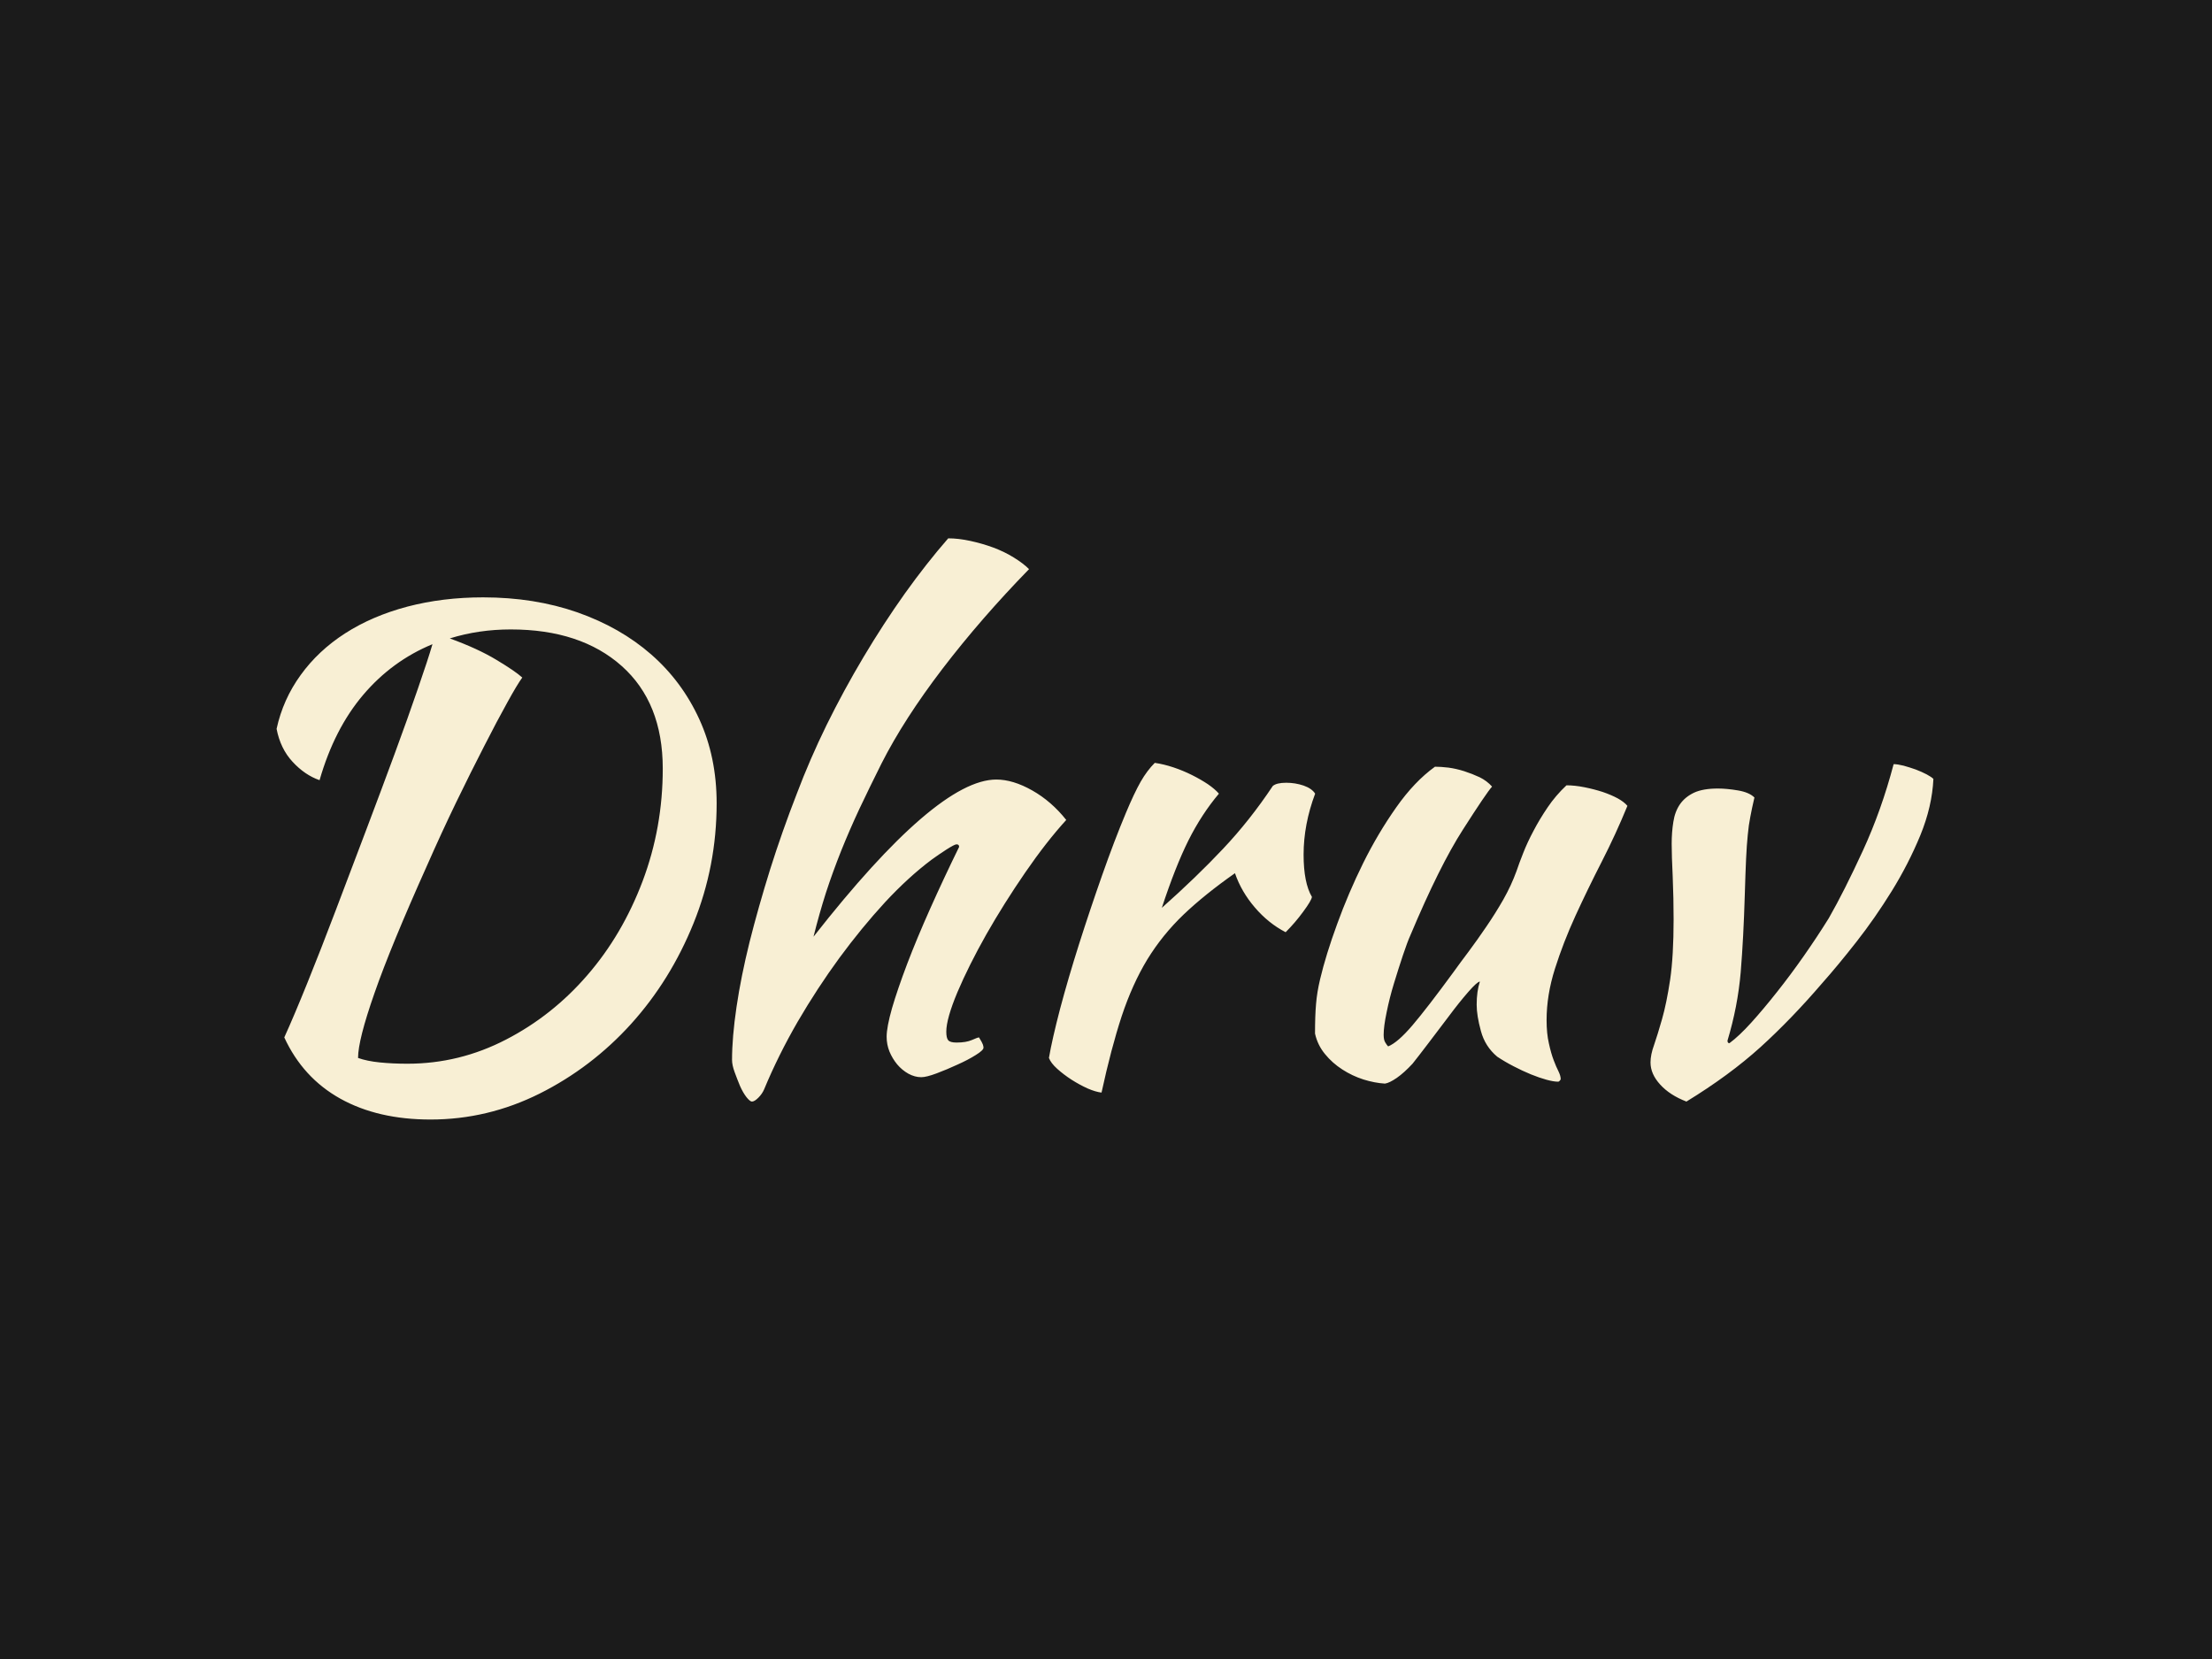
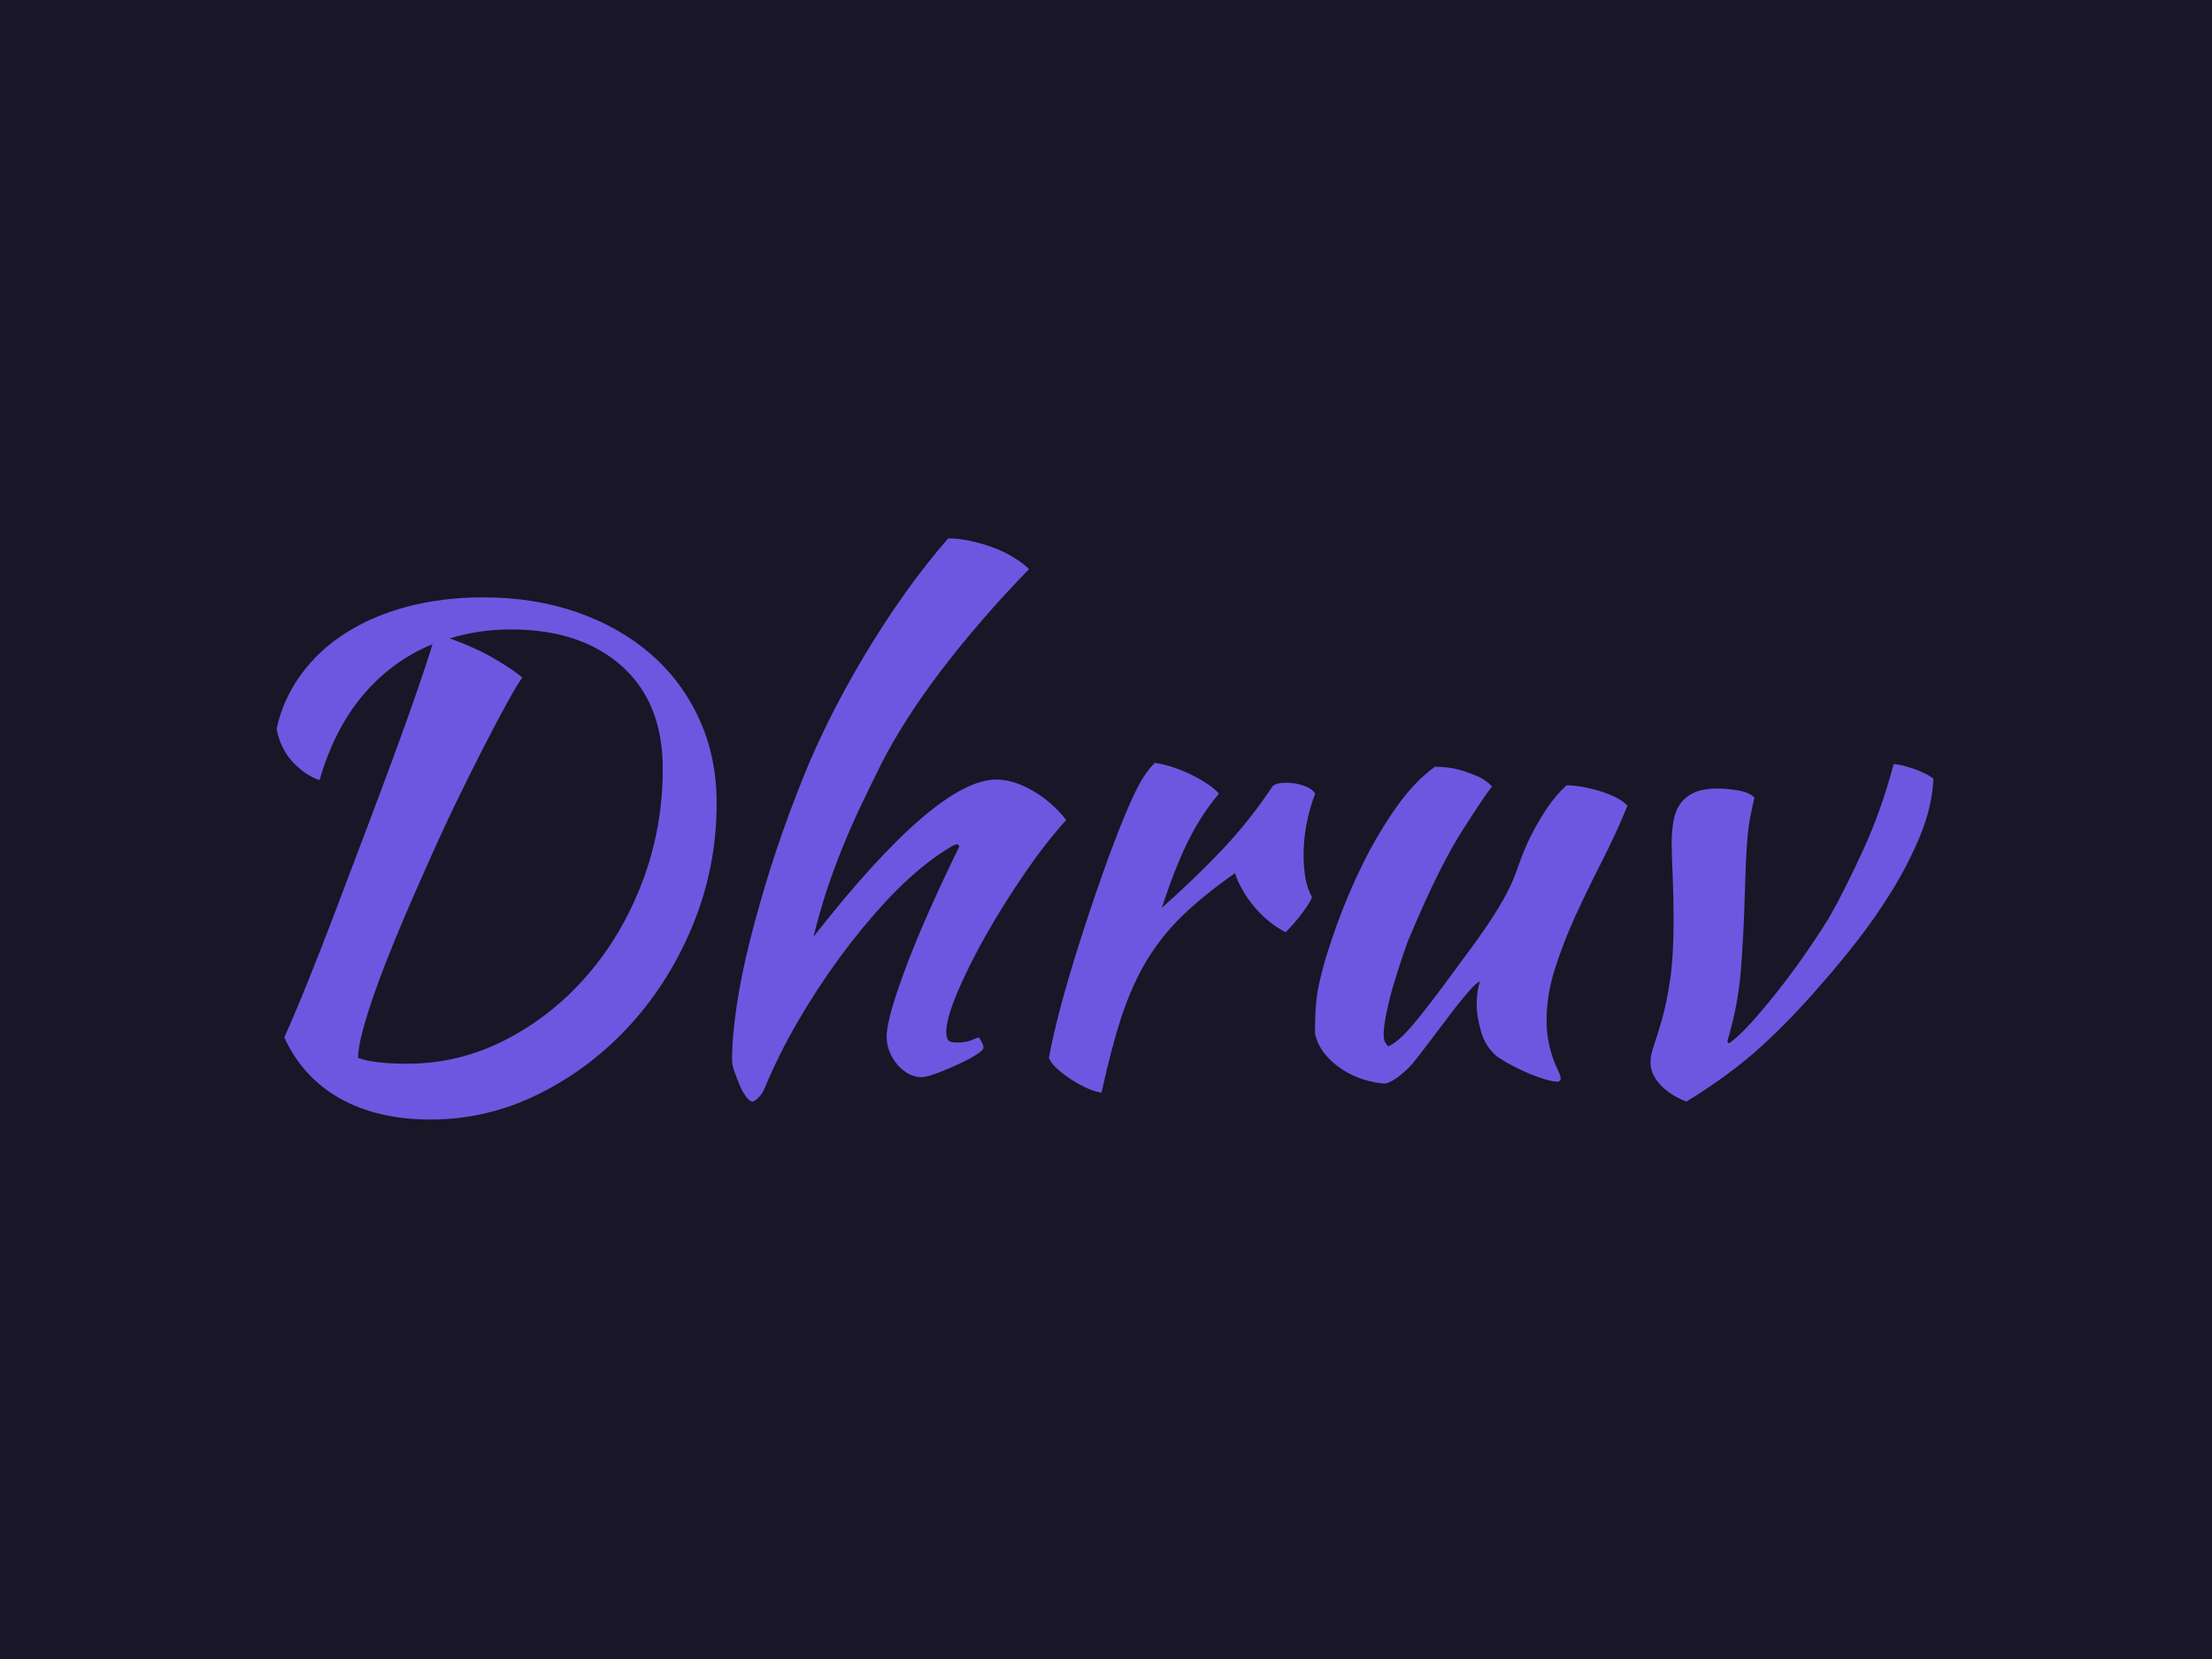
<svg xmlns="http://www.w3.org/2000/svg" version="1.1" width="2000" height="1500" viewBox="0 0 2000 1500">
-   <rect width="2000" height="1500" fill="#1b1b1b" />
+   <rect width="2000" height="1500" fill="#191627" />
  <g transform="matrix(0.75,0,0,0.75,249.0909,486.2398)">
    <svg viewBox="0 0 396 139" data-background-color="#1b1b1b" preserveAspectRatio="xMidYMid meet" height="702" width="2000">
      <g id="tight-bounds" transform="matrix(1,0,0,1,0.24,0.1347038)">
        <svg viewBox="0 0 395.52 138.731" height="138.731" width="395.52">
          <g>
            <svg viewBox="0 0 395.52 138.731" height="138.731" width="395.52">
              <g>
                <svg viewBox="0 0 395.52 138.731" height="138.731" width="395.52">
                  <g id="textblocktransform">
                    <svg viewBox="0 0 395.52 138.731" height="138.731" width="395.52" id="textblock">
                      <g>
                        <svg viewBox="0 0 395.52 138.731" height="138.731" width="395.52">
                          <g transform="matrix(1,0,0,1,0,0)">
                            <svg width="395.52" viewBox="7.8 -41.5 129.14 45.3" height="138.731" data-palette-color="#f8efd4">
-                               <path d="M8.4-2.6L8.4-2.6Q9.15-4.25 10.2-6.85 11.25-9.45 12.4-12.48 13.55-15.5 14.75-18.68 15.95-21.85 17-24.7 18.05-27.55 18.82-29.8 19.6-32.05 19.95-33.25L19.95-33.25Q16.8-31.95 14.55-29.3 12.3-26.65 11.15-22.65L11.15-22.65Q10-23.05 9.05-24.08 8.1-25.1 7.8-26.65L7.8-26.65Q8.3-28.95 9.68-30.85 11.05-32.75 13.15-34.1 15.25-35.45 18-36.18 20.75-36.9 23.9-36.9L23.9-36.9Q27.9-36.9 31.25-35.73 34.6-34.55 37-32.45 39.4-30.35 40.75-27.4 42.1-24.45 42.1-20.85L42.1-20.85Q42.1-15.95 40.3-11.5 38.5-7.05 35.43-3.65 32.35-0.25 28.3 1.78 24.25 3.8 19.8 3.8L19.8 3.8Q15.7 3.8 12.78 2.18 9.85 0.55 8.4-2.6ZM26.05-34.4L26.05-34.4Q23.55-34.4 21.3-33.7L21.3-33.7Q23.5-32.9 24.95-32.02 26.4-31.15 26.95-30.65L26.95-30.65Q26.55-30.1 25.78-28.7 25-27.3 23.98-25.3 22.95-23.3 21.8-20.93 20.65-18.55 19.55-16.05L19.55-16.05Q16.7-9.7 15.43-6.05 14.15-2.4 14.15-1L14.15-1Q14.85-0.75 15.85-0.65 16.85-0.55 18-0.55L18-0.55Q22.05-0.55 25.68-2.43 29.3-4.3 32.02-7.45 34.75-10.6 36.33-14.78 37.9-18.95 37.9-23.55L37.9-23.55Q37.9-28.7 34.7-31.55 31.5-34.4 26.05-34.4ZM43.3-0.85L43.3-0.85Q43.3-2.6 43.65-4.98 44-7.35 44.67-10.05 45.35-12.75 46.27-15.7 47.2-18.65 48.35-21.6L48.35-21.6Q49.35-24.25 50.67-26.95 52-29.65 53.55-32.25 55.1-34.85 56.77-37.2 58.45-39.55 60.15-41.5L60.15-41.5Q60.95-41.5 61.87-41.3 62.8-41.1 63.67-40.78 64.55-40.45 65.27-40 66-39.55 66.45-39.1L66.45-39.1Q62.7-35.25 59.7-31.33 56.7-27.4 54.95-23.95L54.95-23.95Q54-22.05 53.22-20.4 52.45-18.75 51.8-17.13 51.15-15.5 50.62-13.88 50.1-12.25 49.65-10.45L49.65-10.45Q59.25-22.7 63.9-22.7L63.9-22.7Q65.2-22.7 66.7-21.85 68.2-21 69.35-19.55L69.35-19.55Q67.8-17.85 66.15-15.45 64.5-13.05 63.12-10.63 61.75-8.2 60.87-6.13 60-4.05 60-3.05L60-3.05Q60-2.55 60.15-2.38 60.3-2.2 60.8-2.2L60.8-2.2Q61.55-2.2 62-2.4 62.45-2.6 62.55-2.6L62.55-2.6Q62.8-2.2 62.85-2.05 62.9-1.9 62.9-1.8L62.9-1.8Q62.9-1.6 62.3-1.23 61.7-0.85 60.87-0.48 60.05-0.1 59.25 0.2 58.45 0.5 58.05 0.5L58.05 0.5Q57.55 0.5 57.05 0.23 56.55-0.05 56.17-0.5 55.8-0.95 55.57-1.5 55.35-2.05 55.35-2.65L55.35-2.65Q55.35-3.4 55.77-4.88 56.2-6.35 56.95-8.33 57.7-10.3 58.75-12.65 59.8-15 61-17.45L61-17.45Q61-17.65 60.8-17.65L60.8-17.65Q60.65-17.65 60.02-17.25 59.4-16.85 58.85-16.45L58.85-16.45Q57.05-15.1 55.22-13.13 53.4-11.15 51.67-8.8 49.95-6.45 48.42-3.83 46.9-1.2 45.8 1.45L45.8 1.45Q45.65 1.8 45.35 2.1 45.05 2.4 44.85 2.4L44.85 2.4Q44.7 2.4 44.42 2.05 44.15 1.7 43.92 1.18 43.7 0.65 43.5 0.1 43.3-0.45 43.3-0.85ZM68-1L68-1Q68.25-2.45 68.87-4.83 69.5-7.2 70.35-9.88 71.2-12.55 72.15-15.25 73.1-17.95 74-20.1L74-20.1Q74.65-21.65 75.15-22.53 75.65-23.4 76.25-24L76.25-24Q76.95-23.9 77.7-23.65 78.45-23.4 79.15-23.05 79.85-22.7 80.4-22.33 80.95-21.95 81.25-21.6L81.25-21.6Q79.9-20 78.87-17.95 77.85-15.9 76.8-12.7L76.8-12.7Q79.5-15.1 81.57-17.3 83.65-19.5 85.45-22.2L85.45-22.2Q85.75-22.45 86.5-22.45L86.5-22.45Q87.2-22.45 87.85-22.23 88.5-22 88.75-21.6L88.75-21.6Q87.85-19.2 87.85-16.85L87.85-16.85Q87.85-14.65 88.5-13.55L88.5-13.55Q88.45-13.25 87.82-12.4 87.2-11.55 86.45-10.8L86.45-10.8Q85.1-11.5 84.05-12.73 83-13.95 82.5-15.4L82.5-15.4Q80.15-13.75 78.5-12.18 76.85-10.6 75.67-8.68 74.5-6.75 73.67-4.25 72.85-1.75 72.1 1.7L72.1 1.7Q71.65 1.65 71.02 1.38 70.4 1.1 69.77 0.7 69.15 0.3 68.65-0.15 68.15-0.6 68-1ZM102.94-1.1L102.94-1.1Q101.99-1.9 101.67-3.1 101.34-4.3 101.34-5.15L101.34-5.15Q101.34-6.2 101.59-6.95L101.59-6.95Q101.39-6.95 100.69-6.15 99.99-5.35 99.17-4.25 98.34-3.15 97.54-2.1 96.74-1.05 96.34-0.55L96.34-0.55Q95.69 0.15 95.12 0.55 94.54 0.95 94.19 1L94.19 1Q93.39 0.95 92.52 0.68 91.64 0.4 90.87-0.1 90.09-0.6 89.52-1.3 88.94-2 88.74-2.9L88.74-2.9Q88.74-4.3 88.82-5.2 88.89-6.1 89.14-7.15L89.14-7.15Q89.59-9.05 90.47-11.45 91.34-13.85 92.49-16.18 93.64-18.5 95.07-20.53 96.49-22.55 98.09-23.7L98.09-23.7Q98.54-23.7 99.14-23.63 99.74-23.55 100.37-23.35 100.99-23.15 101.57-22.88 102.14-22.6 102.54-22.15L102.54-22.15Q102.09-21.65 100.27-18.8 98.44-15.95 96.19-10.6L96.19-10.6Q95.94-10.05 95.59-9 95.24-7.95 94.89-6.8 94.54-5.65 94.32-4.55 94.09-3.45 94.09-2.8L94.09-2.8Q94.09-2.4 94.22-2.2 94.34-2 94.44-1.9L94.44-1.9Q95.19-2.2 96.34-3.55 97.49-4.9 99.54-7.7L99.54-7.7Q100.04-8.4 100.72-9.3 101.39-10.2 102.09-11.23 102.79-12.25 103.42-13.35 104.04-14.45 104.44-15.55L104.44-15.55Q104.64-16.15 104.97-16.98 105.29-17.8 105.77-18.7 106.24-19.6 106.87-20.53 107.49-21.45 108.34-22.25L108.34-22.25Q108.99-22.25 109.74-22.1 110.49-21.95 111.17-21.73 111.84-21.5 112.34-21.23 112.84-20.95 113.09-20.65L113.09-20.65Q112.19-18.45 111.09-16.3 109.99-14.15 109.04-12.08 108.09-10 107.44-7.95 106.79-5.9 106.79-3.95L106.79-3.95Q106.79-2.9 106.97-2.13 107.14-1.35 107.34-0.83 107.54-0.3 107.72 0.05 107.89 0.4 107.89 0.65L107.89 0.65Q107.89 0.7 107.79 0.8L107.79 0.8Q107.74 0.85 107.69 0.85L107.69 0.85Q107.34 0.85 106.79 0.7 106.24 0.55 105.57 0.28 104.89 0 104.22-0.35 103.54-0.7 102.94-1.1ZM116.54-17.7L116.54-17.7Q116.54-18.6 116.67-19.4 116.79-20.2 117.19-20.78 117.59-21.35 118.29-21.68 118.99-22 120.14-22L120.14-22Q120.84-22 121.72-21.85 122.59-21.7 122.99-21.3L122.99-21.3Q122.79-20.45 122.67-19.8 122.54-19.15 122.47-18.38 122.39-17.6 122.34-16.53 122.29-15.45 122.24-13.75L122.24-13.75Q122.14-10.35 121.92-7.68 121.69-5 120.89-2.35L120.89-2.35Q120.89-2.15 121.04-2.15L121.04-2.15Q121.79-2.7 122.74-3.75 123.69-4.8 124.74-6.13 125.79-7.45 126.84-8.95 127.89-10.45 128.79-11.9L128.79-11.9Q129.99-14 131.44-17.15 132.89-20.3 133.84-23.9L133.84-23.9Q134.14-23.9 134.62-23.78 135.09-23.65 135.57-23.48 136.04-23.3 136.42-23.1 136.79-22.9 136.94-22.75L136.94-22.75Q136.84-20.6 135.92-18.35 134.99-16.1 133.69-14 132.39-11.9 130.94-10.05 129.49-8.2 128.29-6.85L128.29-6.85Q125.89-4.05 123.47-1.85 121.04 0.35 117.69 2.4L117.69 2.4Q116.39 1.9 115.64 1.07 114.89 0.25 114.89-0.65L114.89-0.65Q114.89-1.25 115.17-2.02 115.44-2.8 115.79-4.03 116.14-5.25 116.42-7.1 116.69-8.95 116.69-11.8L116.69-11.8Q116.69-13.45 116.62-15.13 116.54-16.8 116.54-17.7Z" opacity="1" transform="matrix(1,0,0,1,0,0)" fill="#f8efd4" class="wordmark-text-0" data-fill-palette-color="primary" id="text-0" />
+                               <path d="M8.4-2.6L8.4-2.6Q9.15-4.25 10.2-6.85 11.25-9.45 12.4-12.48 13.55-15.5 14.75-18.68 15.95-21.85 17-24.7 18.05-27.55 18.82-29.8 19.6-32.05 19.95-33.25L19.95-33.25Q16.8-31.95 14.55-29.3 12.3-26.65 11.15-22.65L11.15-22.65Q10-23.05 9.05-24.08 8.1-25.1 7.8-26.65L7.8-26.65Q8.3-28.95 9.68-30.85 11.05-32.75 13.15-34.1 15.25-35.45 18-36.18 20.75-36.9 23.9-36.9L23.9-36.9Q27.9-36.9 31.25-35.73 34.6-34.55 37-32.45 39.4-30.35 40.75-27.4 42.1-24.45 42.1-20.85L42.1-20.85Q42.1-15.95 40.3-11.5 38.5-7.05 35.43-3.65 32.35-0.25 28.3 1.78 24.25 3.8 19.8 3.8L19.8 3.8Q15.7 3.8 12.78 2.18 9.85 0.55 8.4-2.6ZM26.05-34.4L26.05-34.4Q23.55-34.4 21.3-33.7L21.3-33.7Q23.5-32.9 24.95-32.02 26.4-31.15 26.95-30.65L26.95-30.65Q26.55-30.1 25.78-28.7 25-27.3 23.98-25.3 22.95-23.3 21.8-20.93 20.65-18.55 19.55-16.05L19.55-16.05Q16.7-9.7 15.43-6.05 14.15-2.4 14.15-1L14.15-1Q14.85-0.75 15.85-0.65 16.85-0.55 18-0.55L18-0.55Q22.05-0.55 25.68-2.43 29.3-4.3 32.02-7.45 34.75-10.6 36.33-14.78 37.9-18.95 37.9-23.55L37.9-23.55Q37.9-28.7 34.7-31.55 31.5-34.4 26.05-34.4ZM43.3-0.85L43.3-0.85Q43.3-2.6 43.65-4.98 44-7.35 44.67-10.05 45.35-12.75 46.27-15.7 47.2-18.65 48.35-21.6L48.35-21.6Q49.35-24.25 50.67-26.95 52-29.65 53.55-32.25 55.1-34.85 56.77-37.2 58.45-39.55 60.15-41.5L60.15-41.5Q60.95-41.5 61.87-41.3 62.8-41.1 63.67-40.78 64.55-40.45 65.27-40 66-39.55 66.45-39.1L66.45-39.1Q62.7-35.25 59.7-31.33 56.7-27.4 54.95-23.95L54.95-23.95Q54-22.05 53.22-20.4 52.45-18.75 51.8-17.13 51.15-15.5 50.62-13.88 50.1-12.25 49.65-10.45L49.65-10.45Q59.25-22.7 63.9-22.7L63.9-22.7Q65.2-22.7 66.7-21.85 68.2-21 69.35-19.55L69.35-19.55Q67.8-17.85 66.15-15.45 64.5-13.05 63.12-10.63 61.75-8.2 60.87-6.13 60-4.05 60-3.05L60-3.05Q60-2.55 60.15-2.38 60.3-2.2 60.8-2.2L60.8-2.2Q61.55-2.2 62-2.4 62.45-2.6 62.55-2.6L62.55-2.6Q62.8-2.2 62.85-2.05 62.9-1.9 62.9-1.8L62.9-1.8Q62.9-1.6 62.3-1.23 61.7-0.85 60.87-0.48 60.05-0.1 59.25 0.2 58.45 0.5 58.05 0.5L58.05 0.5Q57.55 0.5 57.05 0.23 56.55-0.05 56.17-0.5 55.8-0.95 55.57-1.5 55.35-2.05 55.35-2.65L55.35-2.65Q55.35-3.4 55.77-4.88 56.2-6.35 56.95-8.33 57.7-10.3 58.75-12.65 59.8-15 61-17.45L61-17.45Q61-17.65 60.8-17.65L60.8-17.65Q60.65-17.65 60.02-17.25 59.4-16.85 58.85-16.45L58.85-16.45Q57.05-15.1 55.22-13.13 53.4-11.15 51.67-8.8 49.95-6.45 48.42-3.83 46.9-1.2 45.8 1.45L45.8 1.45Q45.65 1.8 45.35 2.1 45.05 2.4 44.85 2.4L44.85 2.4Q44.7 2.4 44.42 2.05 44.15 1.7 43.92 1.18 43.7 0.65 43.5 0.1 43.3-0.45 43.3-0.85ZM68-1L68-1Q68.25-2.45 68.87-4.83 69.5-7.2 70.35-9.88 71.2-12.55 72.15-15.25 73.1-17.95 74-20.1L74-20.1Q74.65-21.65 75.15-22.53 75.65-23.4 76.25-24L76.25-24Q76.95-23.9 77.7-23.65 78.45-23.4 79.15-23.05 79.85-22.7 80.4-22.33 80.95-21.95 81.25-21.6L81.25-21.6Q79.9-20 78.87-17.95 77.85-15.9 76.8-12.7L76.8-12.7Q79.5-15.1 81.57-17.3 83.65-19.5 85.45-22.2L85.45-22.2Q85.75-22.45 86.5-22.45L86.5-22.45Q87.2-22.45 87.85-22.23 88.5-22 88.75-21.6L88.75-21.6Q87.85-19.2 87.85-16.85L87.85-16.85Q87.85-14.65 88.5-13.55L88.5-13.55Q88.45-13.25 87.82-12.4 87.2-11.55 86.45-10.8L86.45-10.8Q85.1-11.5 84.05-12.73 83-13.95 82.5-15.4L82.5-15.4Q80.15-13.75 78.5-12.18 76.85-10.6 75.67-8.68 74.5-6.75 73.67-4.25 72.85-1.75 72.1 1.7L72.1 1.7Q71.65 1.65 71.02 1.38 70.4 1.1 69.77 0.7 69.15 0.3 68.65-0.15 68.15-0.6 68-1ZM102.94-1.1L102.94-1.1Q101.99-1.9 101.67-3.1 101.34-4.3 101.34-5.15L101.34-5.15Q101.34-6.2 101.59-6.95L101.59-6.95Q101.39-6.95 100.69-6.15 99.99-5.35 99.17-4.25 98.34-3.15 97.54-2.1 96.74-1.05 96.34-0.55L96.34-0.55Q95.69 0.15 95.12 0.55 94.54 0.95 94.19 1L94.19 1Q93.39 0.95 92.52 0.68 91.64 0.4 90.87-0.1 90.09-0.6 89.52-1.3 88.94-2 88.74-2.9L88.74-2.9Q88.74-4.3 88.82-5.2 88.89-6.1 89.14-7.15L89.14-7.15Q89.59-9.05 90.47-11.45 91.34-13.85 92.49-16.18 93.64-18.5 95.07-20.53 96.49-22.55 98.09-23.7L98.09-23.7Q98.54-23.7 99.14-23.63 99.74-23.55 100.37-23.35 100.99-23.15 101.57-22.88 102.14-22.6 102.54-22.15L102.54-22.15Q102.09-21.65 100.27-18.8 98.44-15.95 96.19-10.6L96.19-10.6Q95.94-10.05 95.59-9 95.24-7.95 94.89-6.8 94.54-5.65 94.32-4.55 94.09-3.45 94.09-2.8L94.09-2.8Q94.09-2.4 94.22-2.2 94.34-2 94.44-1.9L94.44-1.9Q95.19-2.2 96.34-3.55 97.49-4.9 99.54-7.7L99.54-7.7Q100.04-8.4 100.72-9.3 101.39-10.2 102.09-11.23 102.79-12.25 103.42-13.35 104.04-14.45 104.44-15.55L104.44-15.55Q104.64-16.15 104.97-16.98 105.29-17.8 105.77-18.7 106.24-19.6 106.87-20.53 107.49-21.45 108.34-22.25L108.34-22.25Q108.99-22.25 109.74-22.1 110.49-21.95 111.17-21.73 111.84-21.5 112.34-21.23 112.84-20.95 113.09-20.65L113.09-20.65Q112.19-18.45 111.09-16.3 109.99-14.15 109.04-12.08 108.09-10 107.44-7.95 106.79-5.9 106.79-3.95L106.79-3.95Q106.79-2.9 106.97-2.13 107.14-1.35 107.34-0.83 107.54-0.3 107.72 0.05 107.89 0.4 107.89 0.65L107.89 0.65Q107.89 0.7 107.79 0.8L107.79 0.8Q107.74 0.85 107.69 0.85L107.69 0.85Q107.34 0.85 106.79 0.7 106.24 0.55 105.57 0.28 104.89 0 104.22-0.35 103.54-0.7 102.94-1.1ZM116.54-17.7L116.54-17.7Q116.54-18.6 116.67-19.4 116.79-20.2 117.19-20.78 117.59-21.35 118.29-21.68 118.99-22 120.14-22L120.14-22Q120.84-22 121.72-21.85 122.59-21.7 122.99-21.3L122.99-21.3Q122.79-20.45 122.67-19.8 122.54-19.15 122.47-18.38 122.39-17.6 122.34-16.53 122.29-15.45 122.24-13.75L122.24-13.75Q122.14-10.35 121.92-7.68 121.69-5 120.89-2.35L120.89-2.35Q120.89-2.15 121.04-2.15L121.04-2.15Q121.79-2.7 122.74-3.75 123.69-4.8 124.74-6.13 125.79-7.45 126.84-8.95 127.89-10.45 128.79-11.9L128.79-11.9Q129.99-14 131.44-17.15 132.89-20.3 133.84-23.9L133.84-23.9Q134.14-23.9 134.62-23.78 135.09-23.65 135.57-23.48 136.04-23.3 136.42-23.1 136.79-22.9 136.94-22.75L136.94-22.75Q136.84-20.6 135.92-18.35 134.99-16.1 133.69-14 132.39-11.9 130.94-10.05 129.49-8.2 128.29-6.85L128.29-6.85Q125.89-4.05 123.47-1.85 121.04 0.35 117.69 2.4L117.69 2.4Q116.39 1.9 115.64 1.07 114.89 0.25 114.89-0.65L114.89-0.65Q114.89-1.25 115.17-2.02 115.44-2.8 115.79-4.03 116.14-5.25 116.42-7.1 116.69-8.95 116.69-11.8L116.69-11.8Q116.69-13.45 116.62-15.13 116.54-16.8 116.54-17.7Z" opacity="1" transform="matrix(1,0,0,1,0,0)" fill="#6e57e0" class="wordmark-text-0" data-fill-palette-color="primary" id="text-0" />
                            </svg>
                          </g>
                        </svg>
                      </g>
                    </svg>
                  </g>
                </svg>
              </g>
            </svg>
          </g>
          <defs />
        </svg>
        <rect width="395.52" height="138.731" fill="none" stroke="none" visibility="hidden" />
      </g>
    </svg>
  </g>
</svg>
